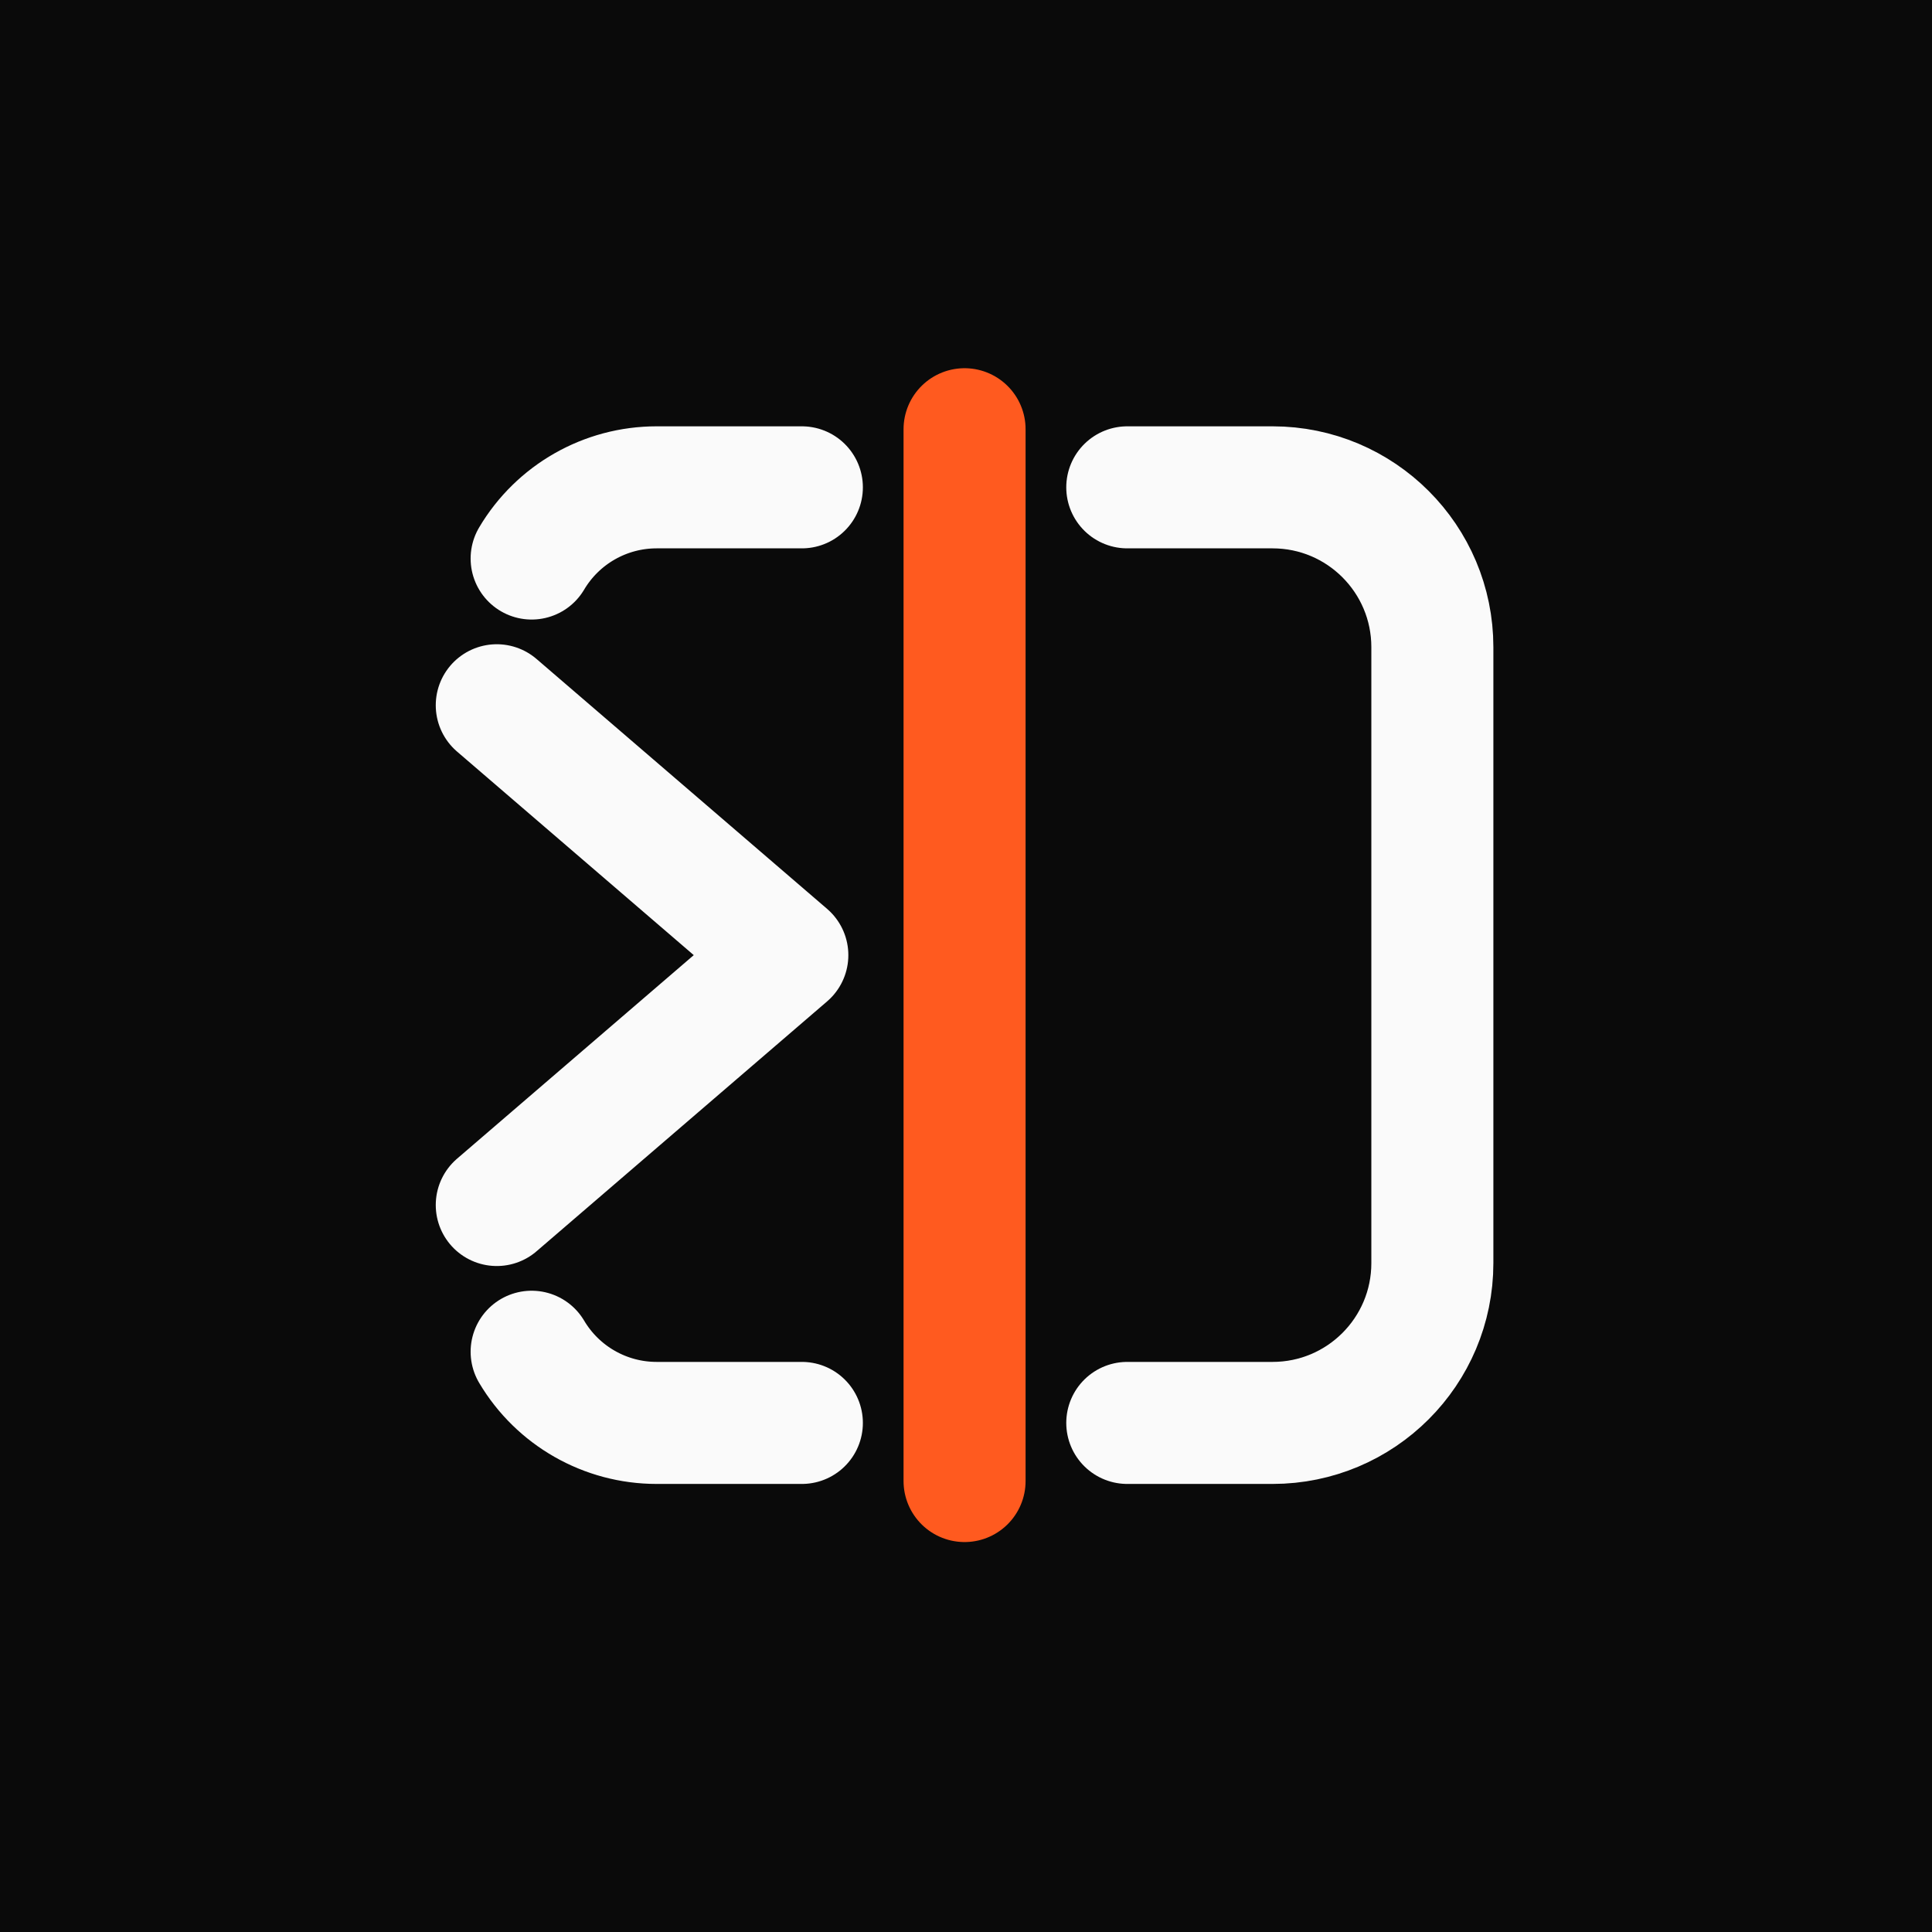
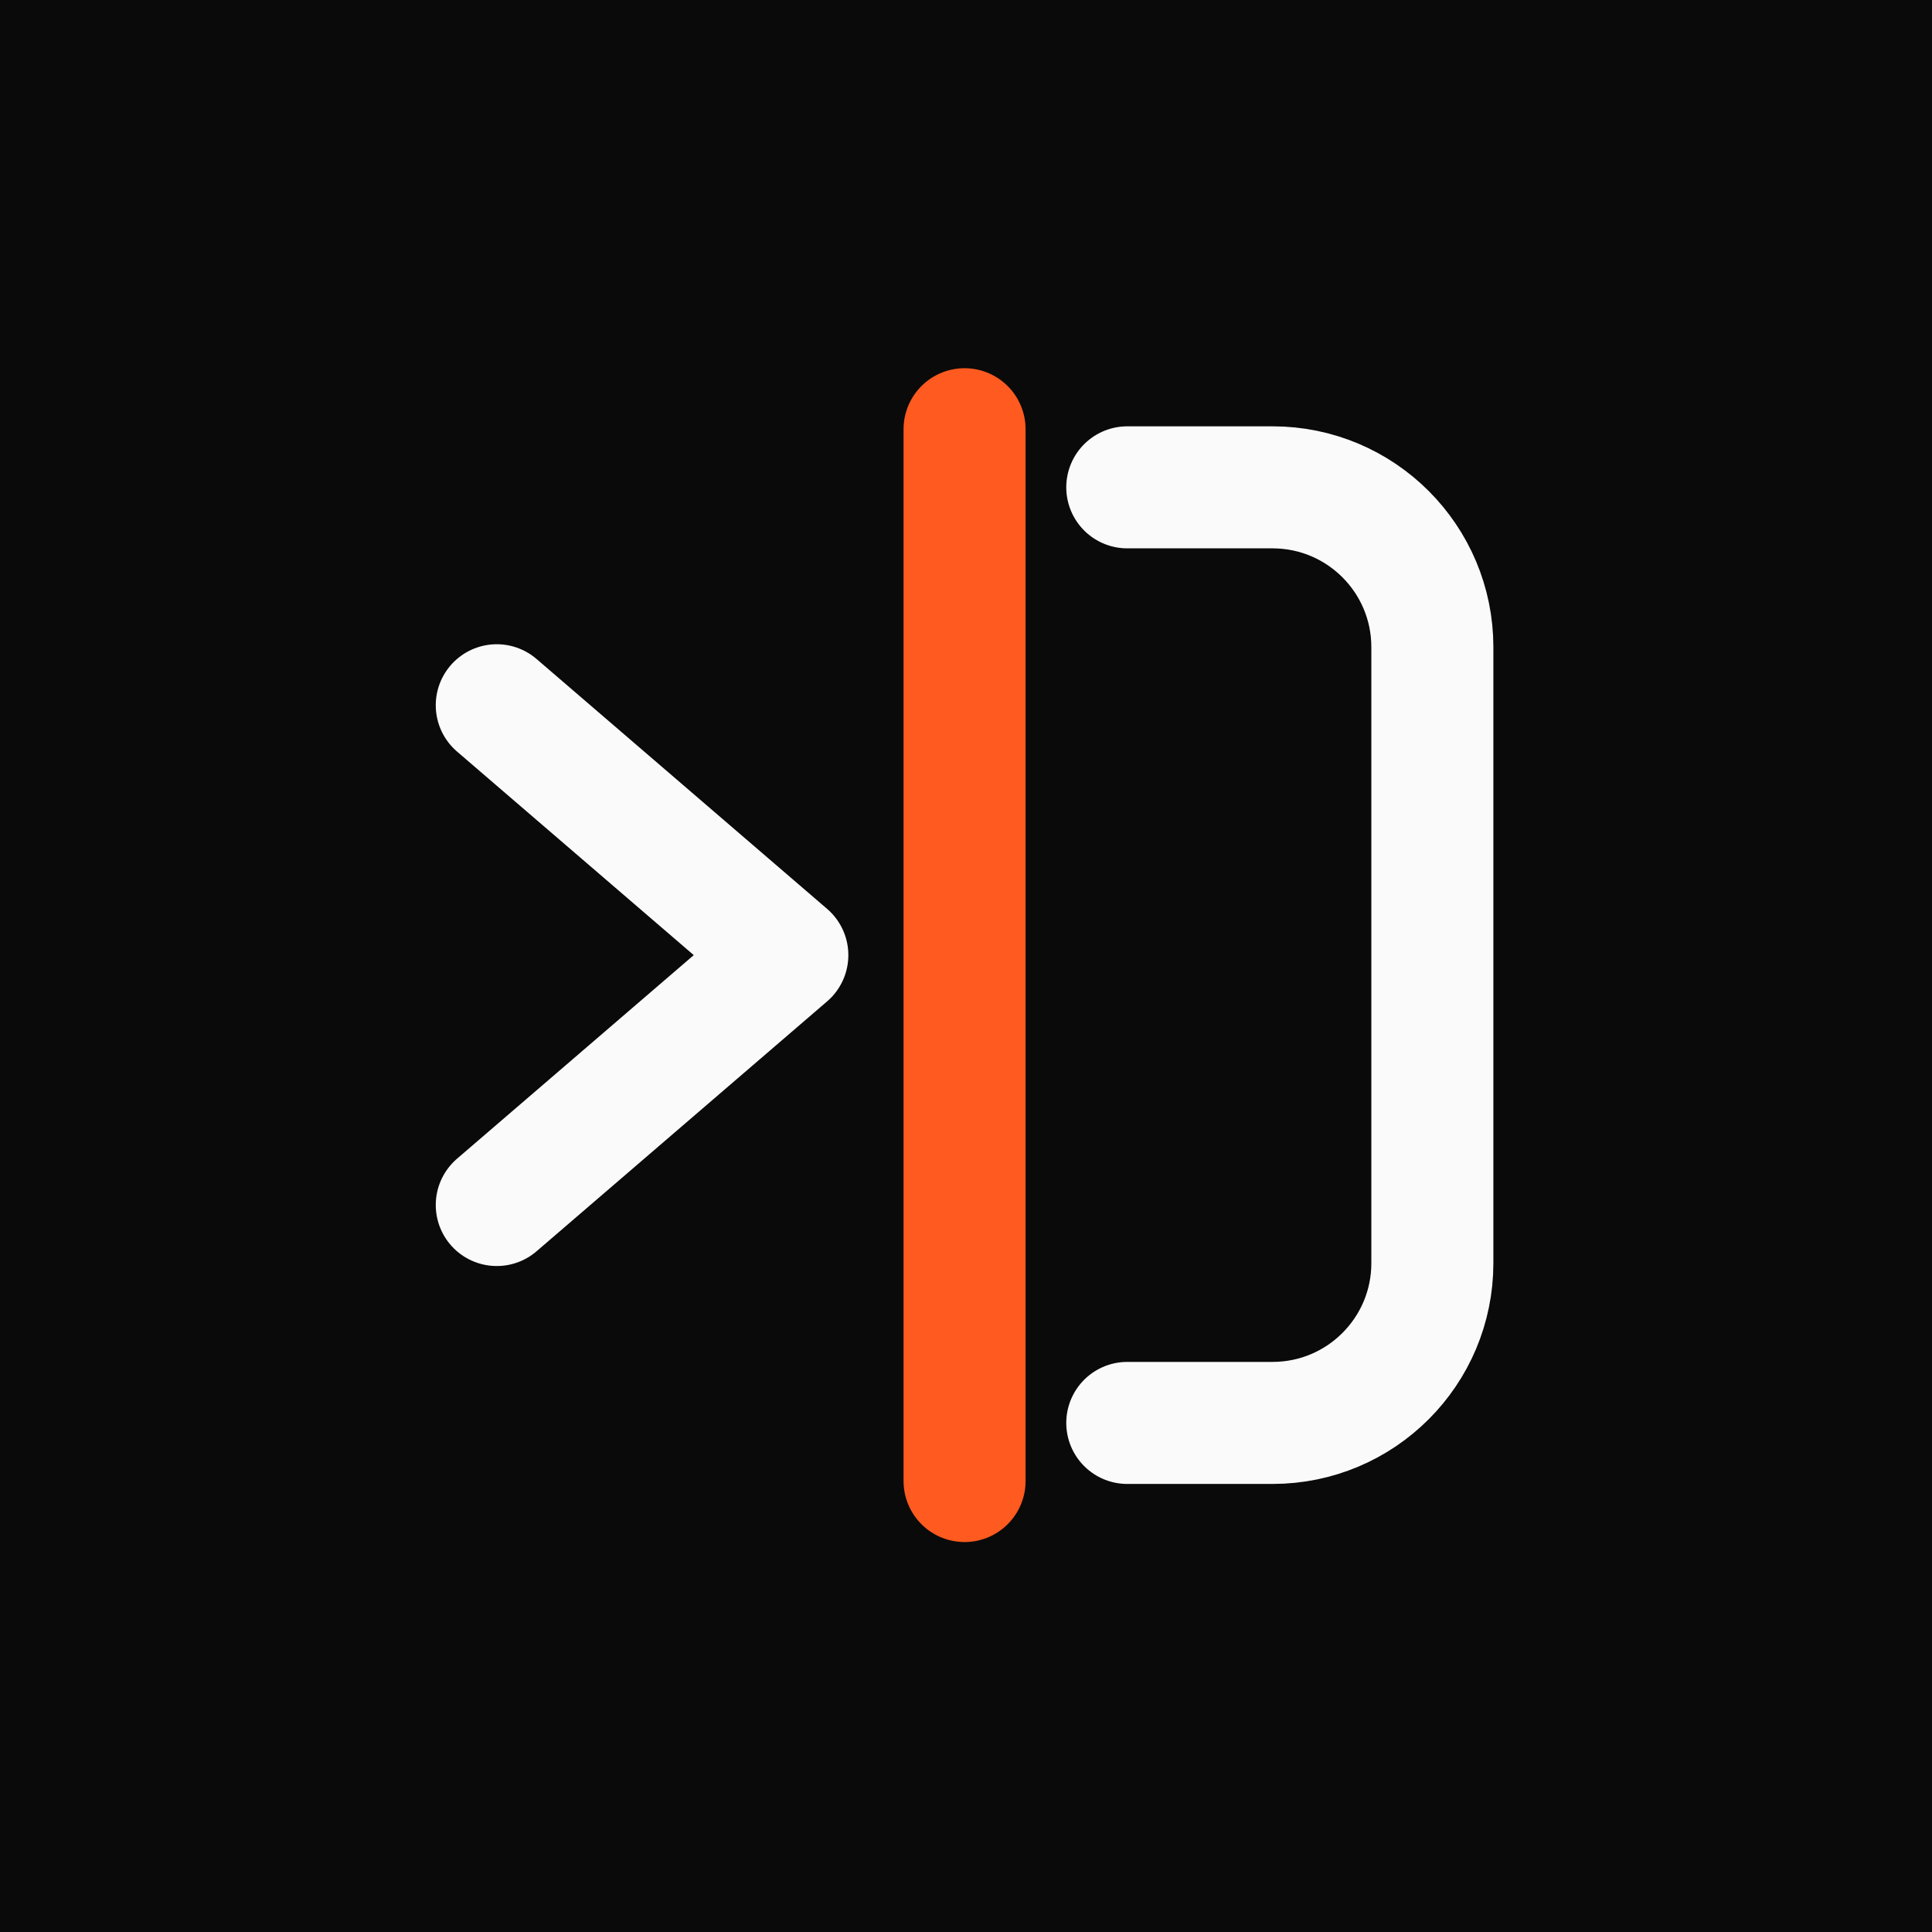
<svg xmlns="http://www.w3.org/2000/svg" viewBox="0 0 1024 1024" fill="none">
  <rect width="1024" height="1024" fill="#0A0A0A" />
  <g transform="translate(117 112) scale(0.77)" stroke-width="84" stroke-linecap="round" stroke-linejoin="round">
-     <path d="M400 190 H300 A100 100 0 0 0 214 239" stroke="#FAFAFA" />
    <path d="M190 340 L390 512 L190 684" stroke="#FAFAFA" />
-     <path d="M400 834 H300 A100 100 0 0 1 214 785" stroke="#FAFAFA" />
    <path d="M512 150 V874" stroke="#FF5A1F" />
    <path d="M624 190 H724 A110 110 0 0 1 834 300 V724 A110 110 0 0 1 724 834 H624" stroke="#FAFAFA" />
  </g>
</svg>
